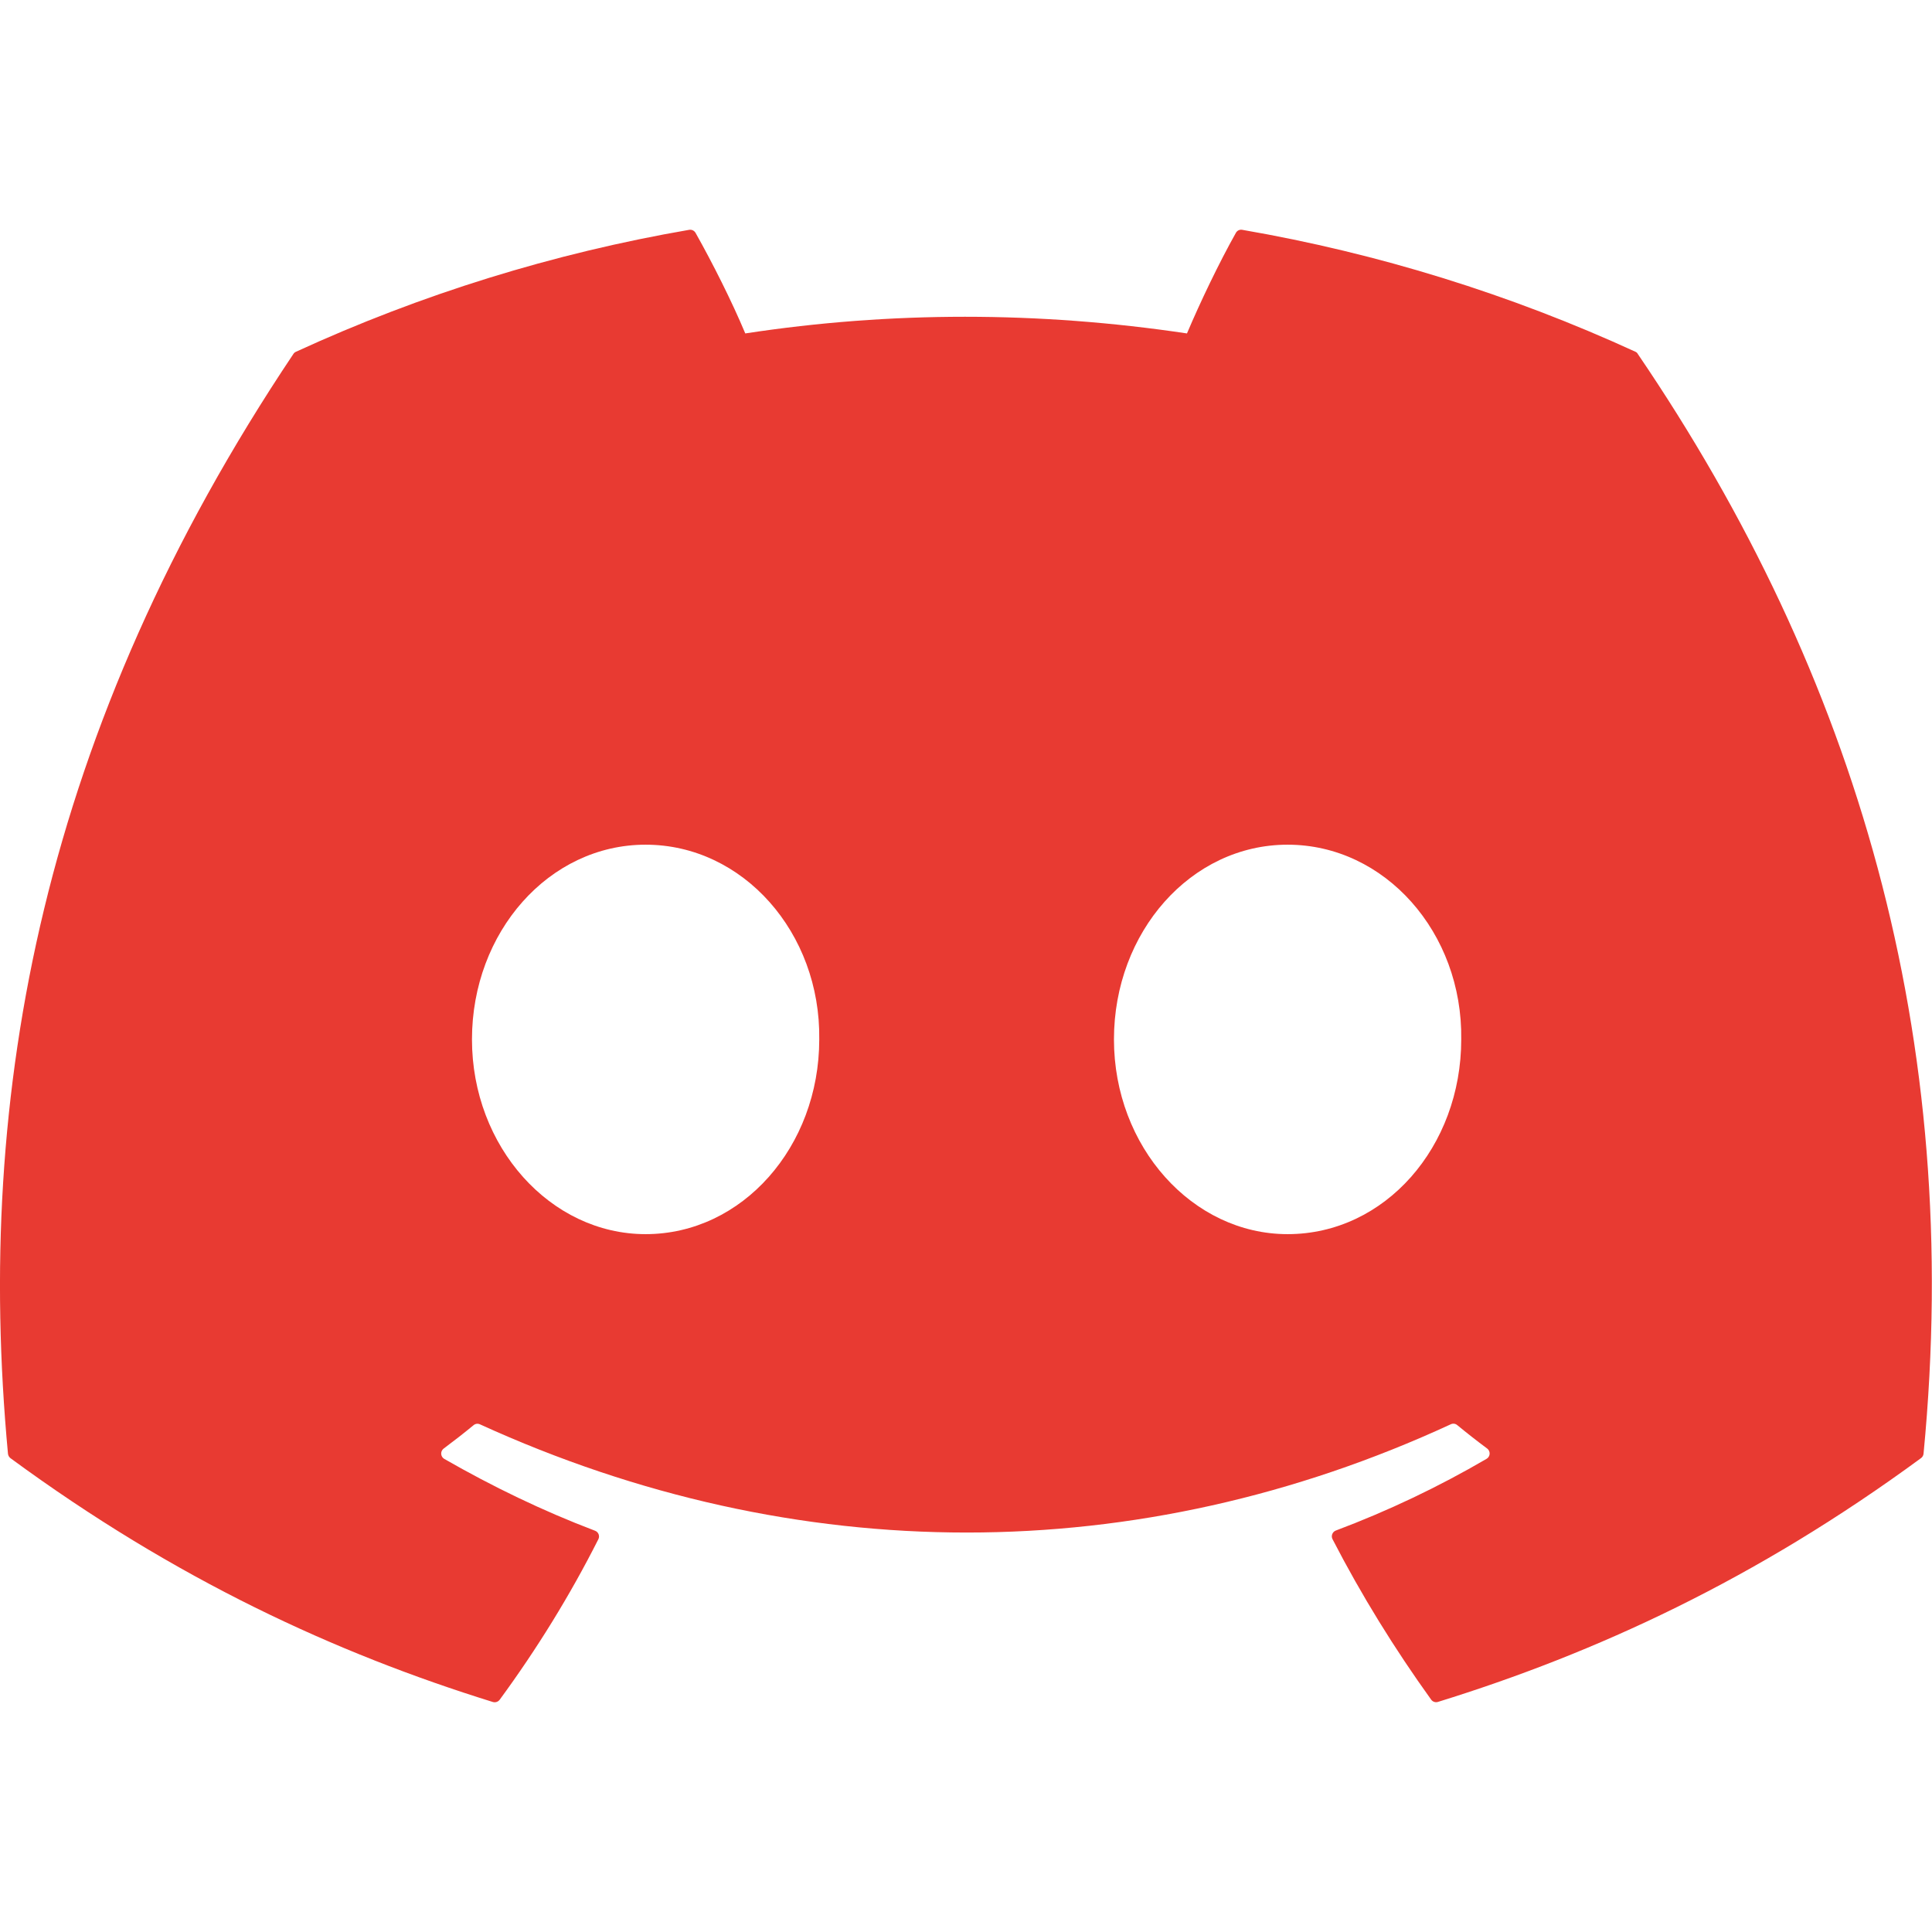
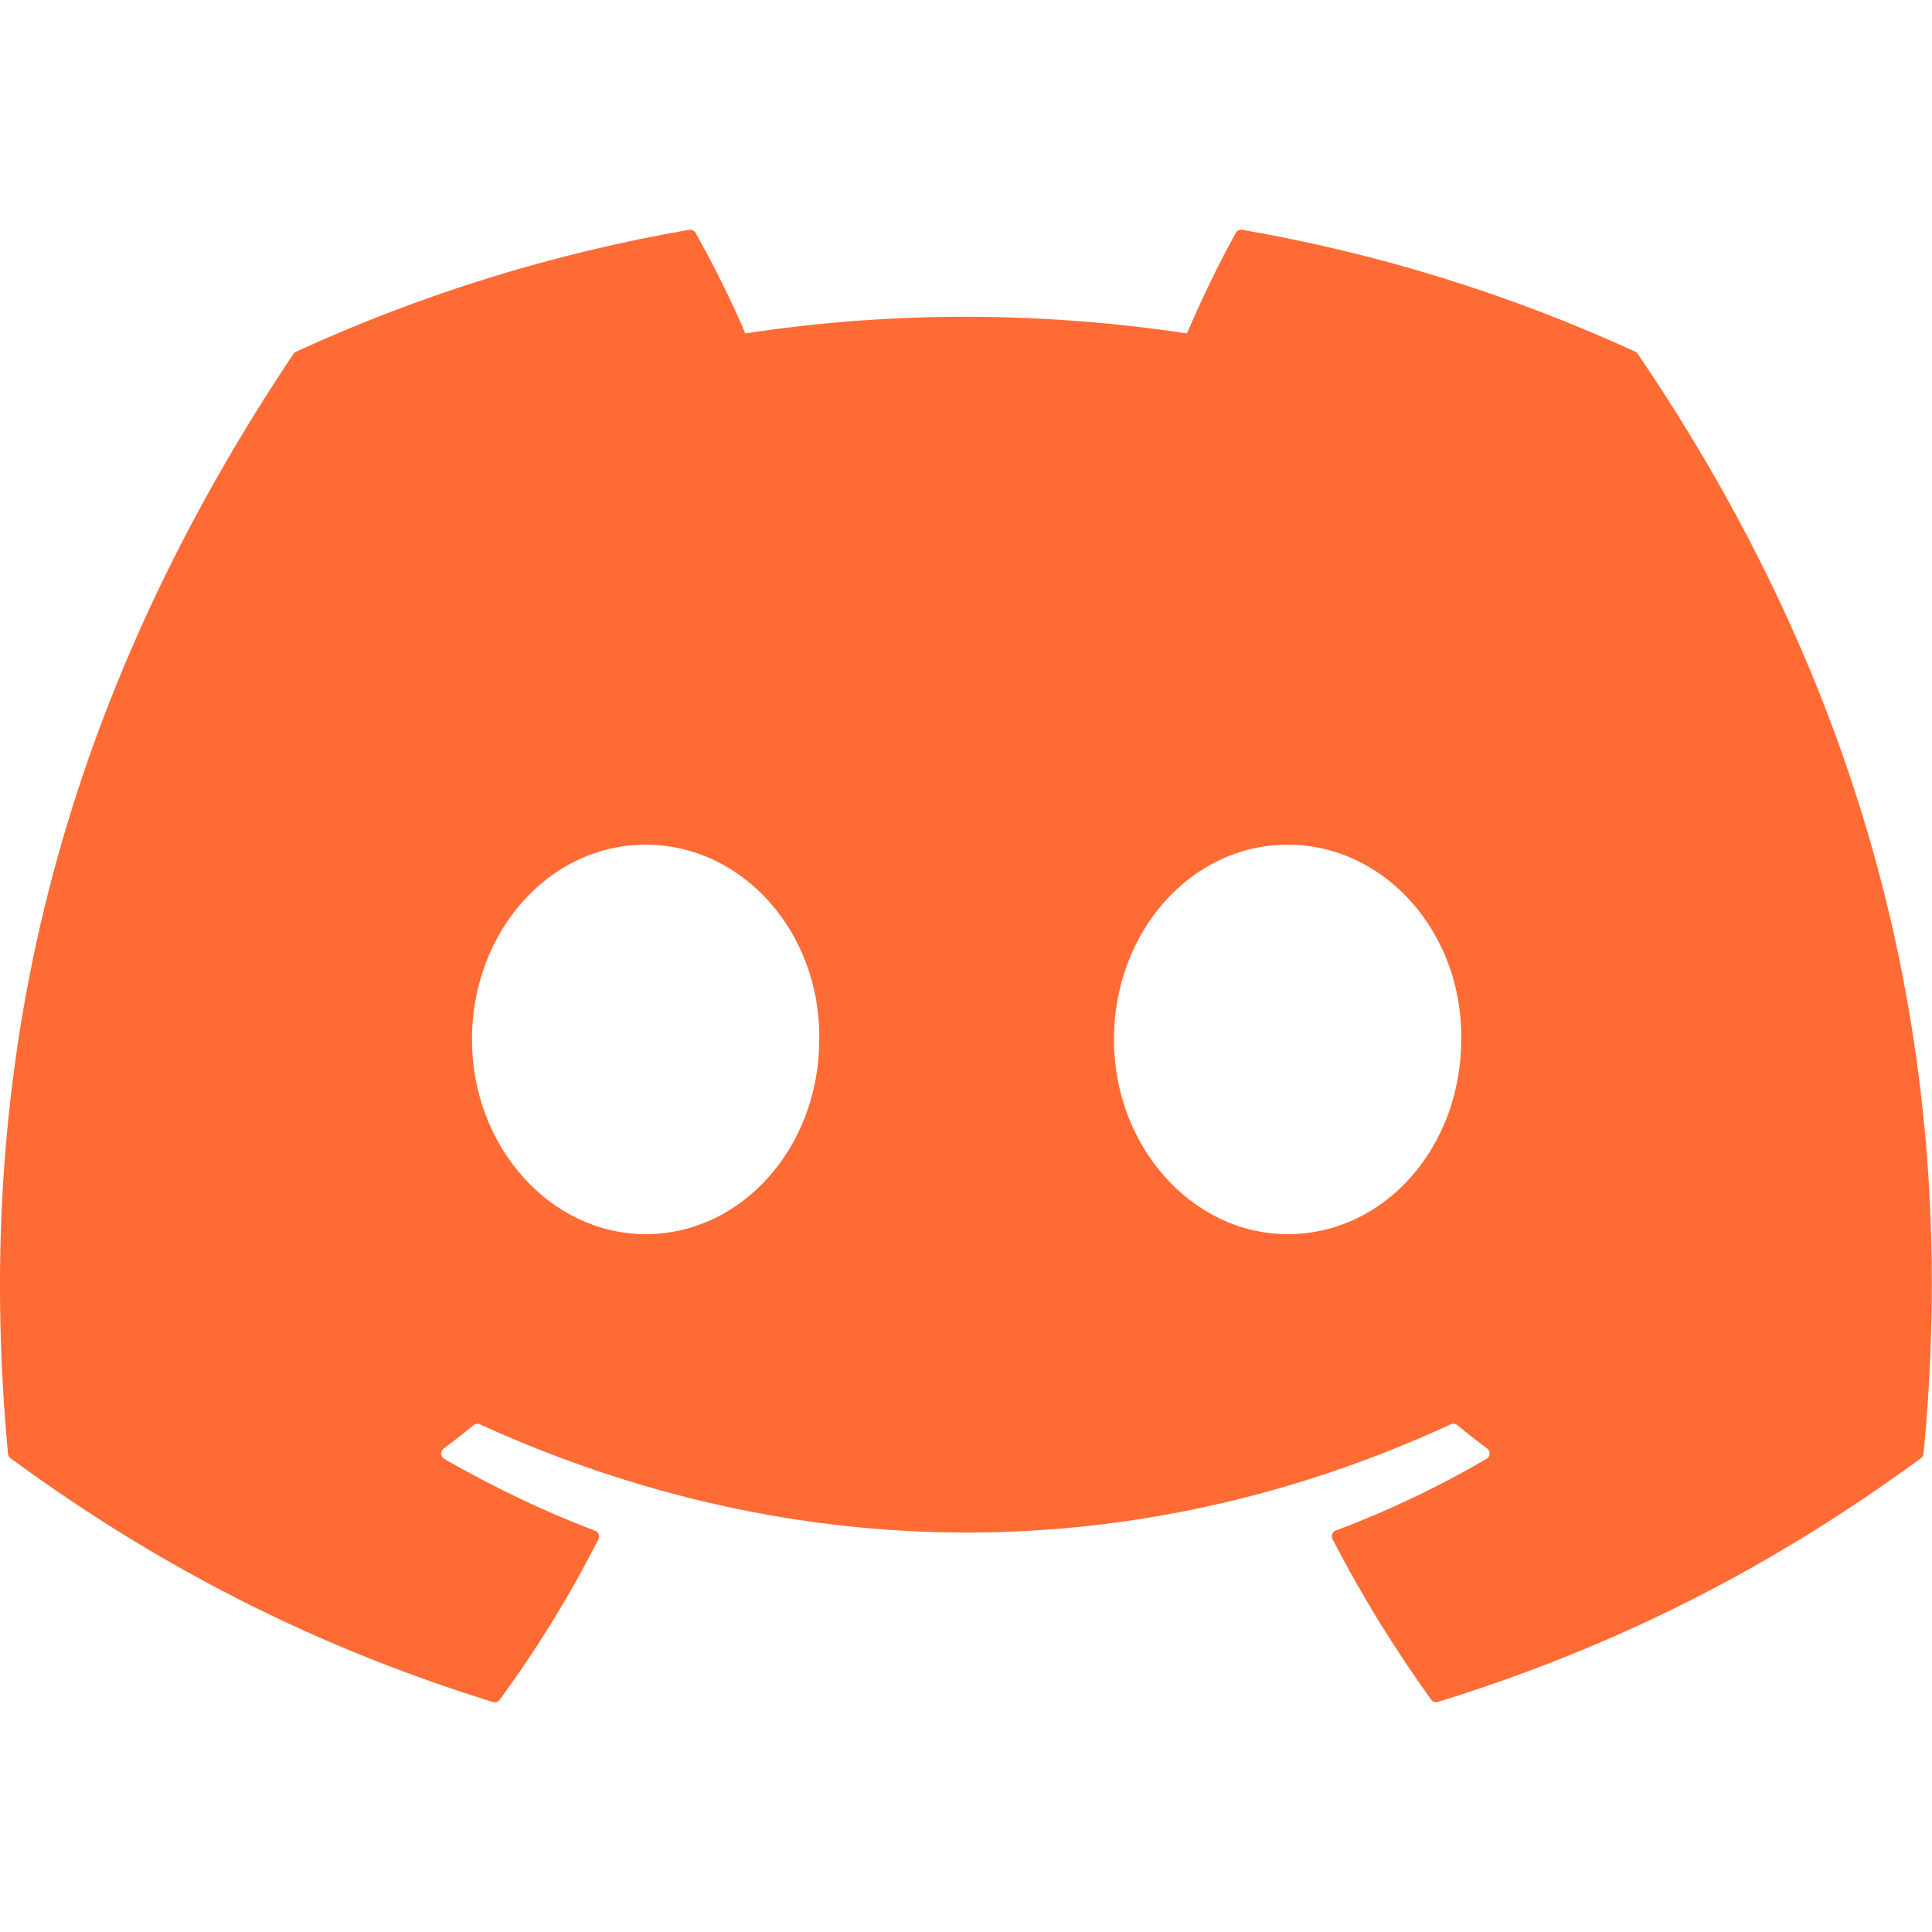
- <svg xmlns="http://www.w3.org/2000/svg" fill="#E83A32" role="img" viewBox="0 0 24 24">
+ <svg xmlns="http://www.w3.org/2000/svg" fill="#ff6b35" role="img" viewBox="0 0 24 24">
  <path d="M20.317 4.37a19.791 19.791 0 00-4.885-1.515.074.074 0 00-.079.037c-.211.375-.445.865-.608 1.25-1.845-.276-3.68-.276-5.487 0-.164-.393-.406-.874-.618-1.25a.077.077 0 00-.079-.037 19.736 19.736 0 00-4.885 1.515.07.07 0 00-.032.028C.533 9.046-.319 13.58.099 18.058a.082.082 0 00.031.056c2.053 1.508 4.041 2.423 5.993 3.029a.078.078 0 00.084-.028c.462-.63.873-1.295 1.226-1.994a.076.076 0 00-.042-.106c-.653-.248-1.274-.549-1.872-.892a.077.077 0 01-.008-.128c.126-.094.252-.192.372-.291a.074.074 0 01.078-.011c3.928 1.793 8.18 1.793 12.061 0a.074.074 0 01.079.009c.12.099.246.198.373.292a.077.077 0 01-.007.128 12.299 12.299 0 01-1.873.891.077.077 0 00-.041.107c.36.698.772 1.363 1.225 1.993a.076.076 0 00.084.029c1.961-.607 3.95-1.522 6.002-3.029a.077.077 0 00.031-.055c.5-5.177-.838-9.674-3.549-13.66a.061.061 0 00-.031-.029zM8.02 15.331c-1.183 0-2.157-1.086-2.157-2.419 0-1.333.956-2.419 2.157-2.419 1.211 0 2.176 1.095 2.157 2.419 0 1.333-.956 2.419-2.157 2.419zm7.975 0c-1.183 0-2.157-1.086-2.157-2.419 0-1.333.955-2.419 2.157-2.419 1.211 0 2.176 1.095 2.157 2.419 0 1.333-.946 2.419-2.157 2.419Z" />
</svg>
